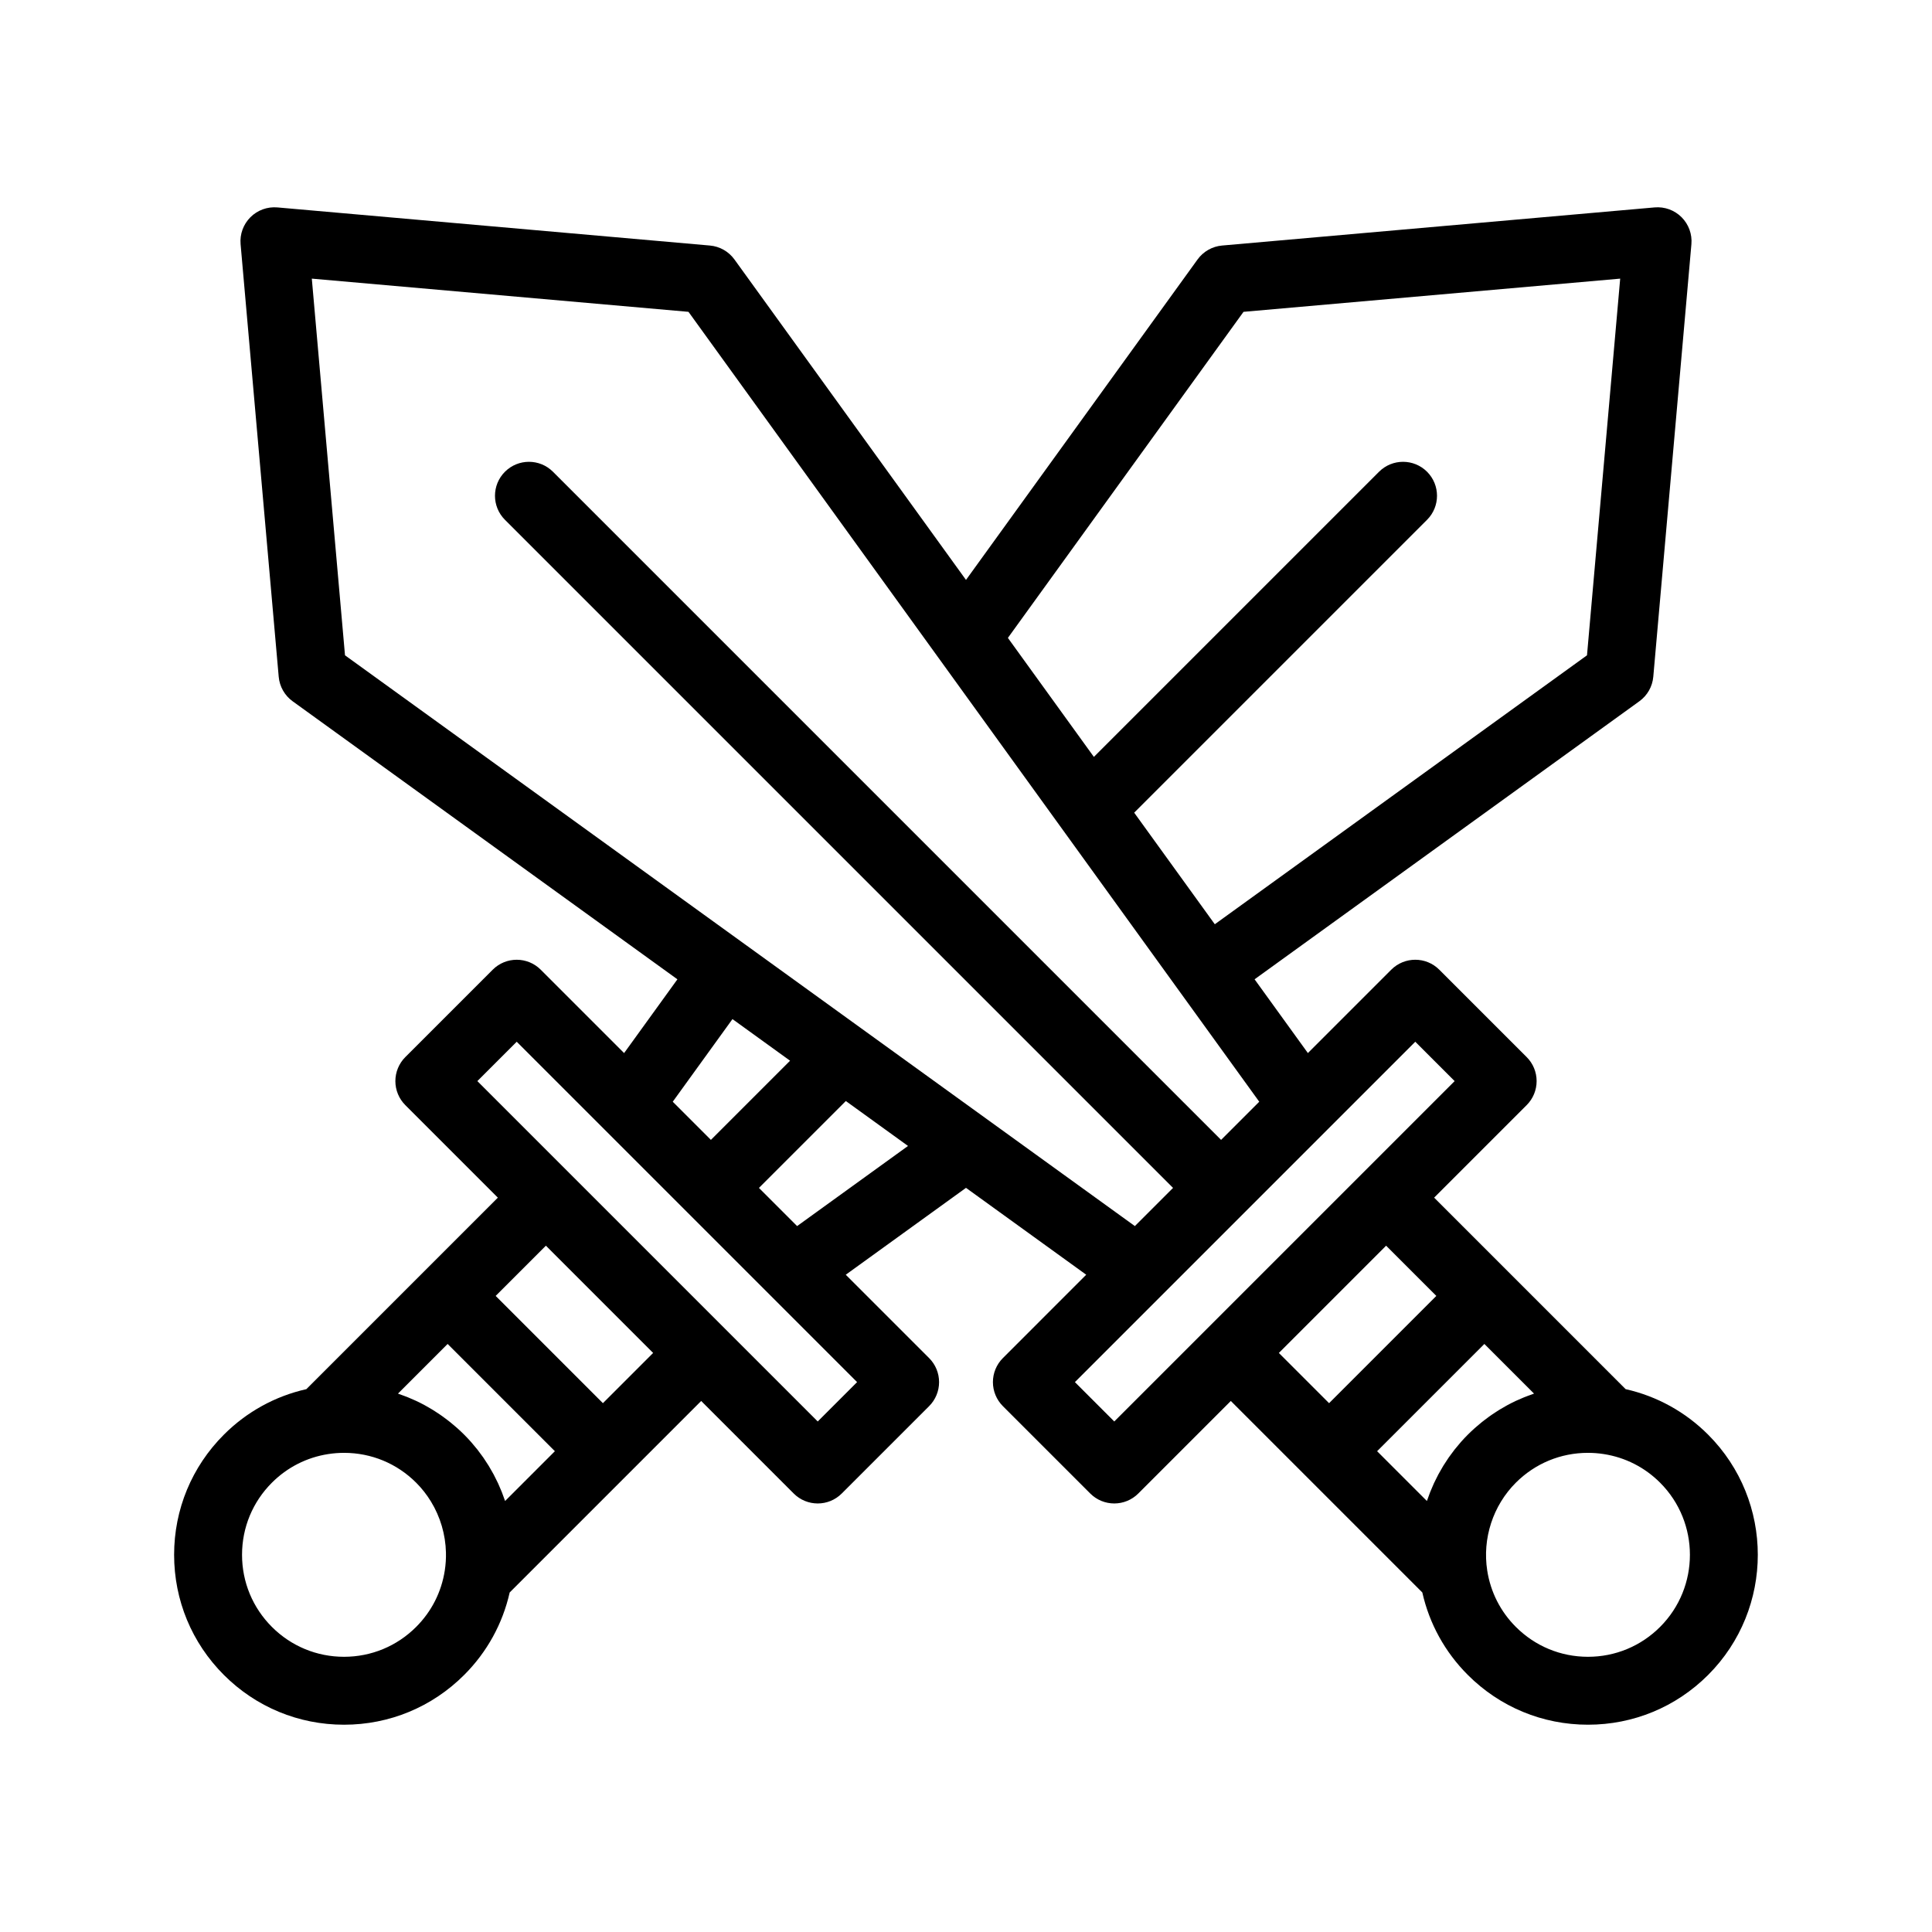
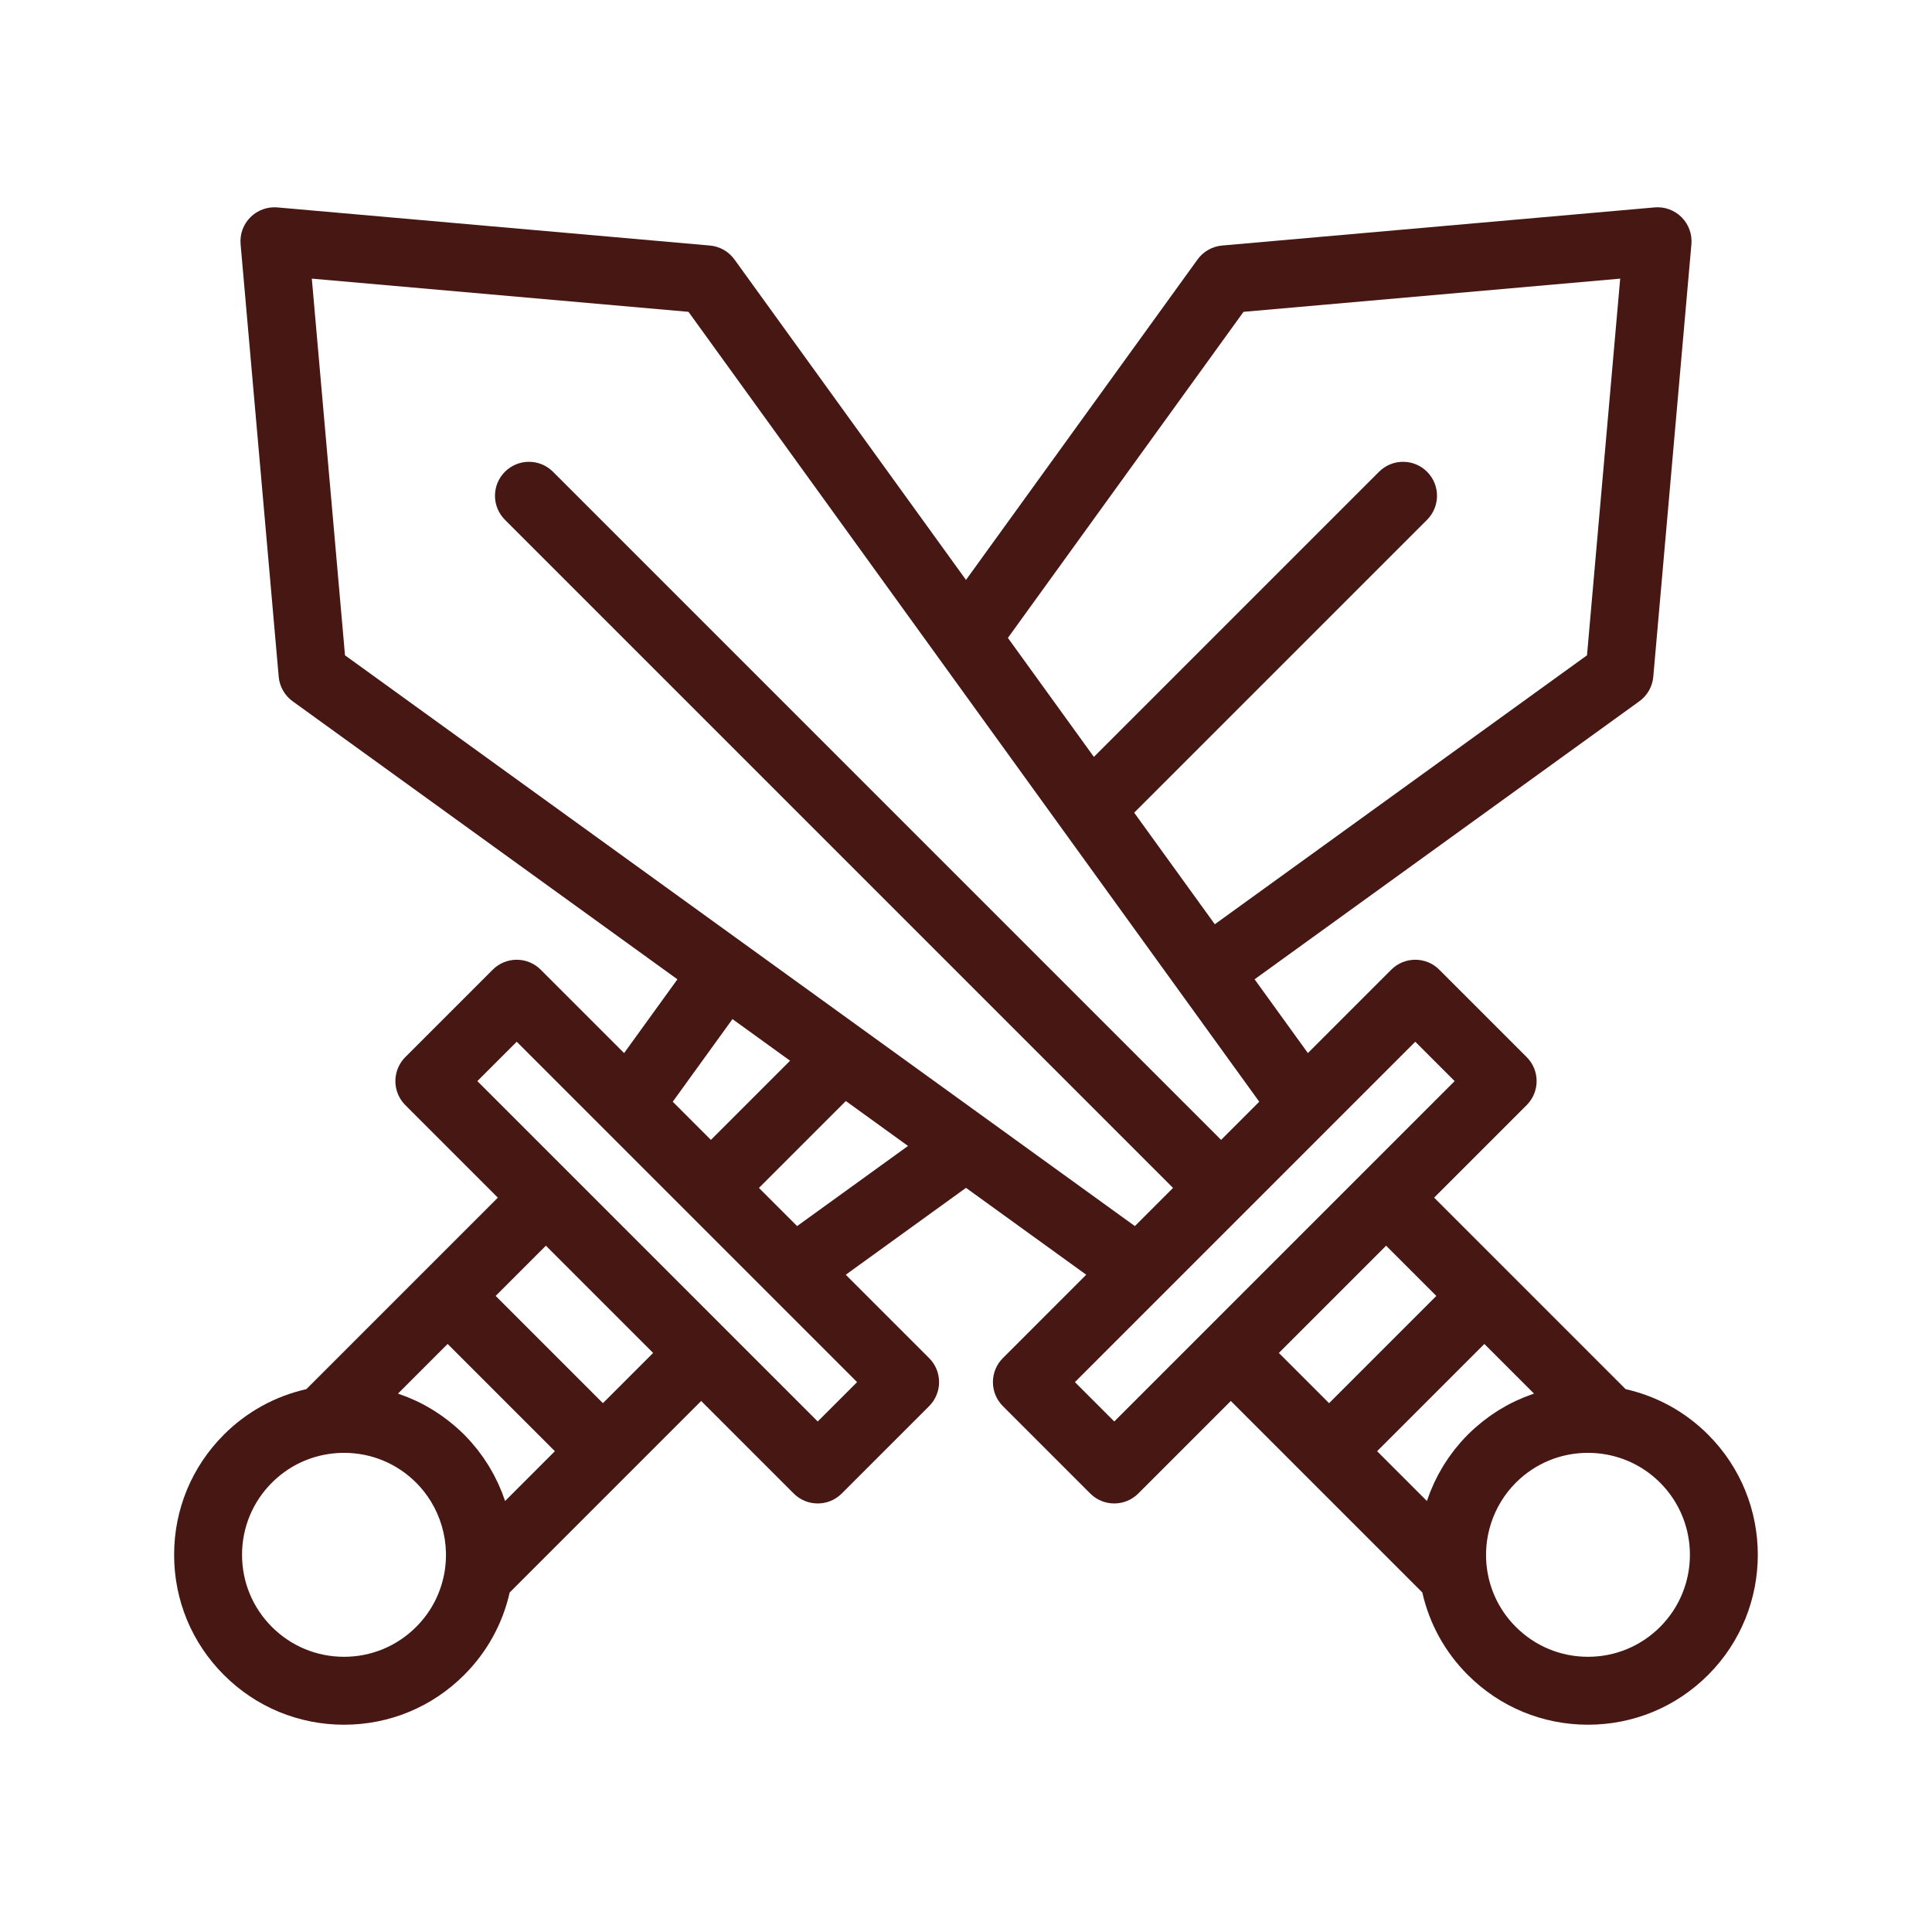
<svg xmlns="http://www.w3.org/2000/svg" enable-background="new 0 0 512 512" height="512px" id="Layer_1" version="1.1" viewBox="0 0 512 512" width="512px" xml:space="preserve">
  <g>
-     <path d="M263.133,366.274c0,2.387,0.948,4.677,2.637,6.364l23.16,23.158c1.757,1.757,4.06,2.636,6.363,2.636   s4.606-0.879,6.364-2.636l24.524-24.524l19.67,19.67c0.002,0.002,0.003,0.004,0.005,0.006s0.004,0.003,0.006,0.005l31.067,31.068   c1.868,8.286,5.996,15.793,12.06,21.857c8.505,8.505,19.813,13.188,31.841,13.188c12.027,0,23.335-4.684,31.839-13.188   c17.556-17.557,17.556-46.123,0-63.68c-6.065-6.064-13.575-10.192-21.862-12.06l-31.062-31.063   c-0.003-0.003-0.005-0.006-0.008-0.009s-0.006-0.005-0.009-0.008l-19.667-19.668l24.525-24.525   c1.688-1.688,2.636-3.978,2.636-6.364s-0.948-4.677-2.637-6.364l-23.16-23.158c-3.514-3.514-9.212-3.514-12.728,0l-22.094,22.094   l-14.125-19.549l101.968-73.681c2.116-1.529,3.465-3.903,3.693-6.505l10.1-114.617c0.234-2.652-0.719-5.271-2.601-7.154   c-1.883-1.883-4.505-2.835-7.154-2.601L323.868,65.069c-2.602,0.229-4.976,1.577-6.505,3.693l-61.364,84.921l-61.363-84.921   c-1.529-2.116-3.903-3.465-6.505-3.693L73.515,54.968c-2.649-0.231-5.271,0.718-7.154,2.601c-1.882,1.883-2.835,4.502-2.601,7.154   l10.1,114.617c0.229,2.602,1.577,4.976,3.693,6.505l101.968,73.683l-14.126,19.547l-22.094-22.094   c-3.515-3.513-9.212-3.515-12.729,0l-23.159,23.158c-1.688,1.688-2.636,3.978-2.636,6.364s0.948,4.676,2.636,6.364l24.524,24.525   l-50.748,50.748c-8.286,1.867-15.794,5.994-21.859,12.059c-8.505,8.505-13.188,19.813-13.188,31.841   c0.001,12.027,4.685,23.335,13.188,31.838c8.505,8.506,19.812,13.189,31.84,13.189c12.027,0,23.335-4.684,31.84-13.189   c6.064-6.065,10.191-13.573,12.06-21.856l50.749-50.749l24.524,24.524c1.758,1.757,4.061,2.636,6.364,2.636   c2.303,0,4.606-0.879,6.364-2.636l23.159-23.158c1.688-1.688,2.636-3.978,2.636-6.364s-0.948-4.676-2.636-6.364l-22.094-22.094   l31.862-23.024l31.863,23.024l-22.094,22.094C264.081,361.599,263.133,363.888,263.133,366.274z M439.94,431.151   c-5.104,5.104-11.892,7.916-19.11,7.916c-7.22,0-14.008-2.812-19.112-7.917c-4.079-4.078-6.702-9.241-7.586-14.931   c-1.323-8.511,1.514-17.219,7.585-23.292c5.102-5.1,11.886-7.909,19.103-7.909c1.398,0,2.807,0.109,4.187,0.324   c0.002,0,0.003,0,0.005,0.001c5.688,0.883,10.853,3.506,14.93,7.584C450.479,403.466,450.479,420.612,439.94,431.151z    M406.161,369.457c-0.511,0.176-1.018,0.363-1.521,0.557c-0.25,0.097-0.501,0.188-0.749,0.289   c-0.602,0.244-1.196,0.505-1.787,0.774c-0.141,0.064-0.284,0.122-0.424,0.188c-0.732,0.344-1.455,0.709-2.169,1.094   c-0.161,0.087-0.318,0.182-0.479,0.271c-0.544,0.301-1.083,0.61-1.615,0.936c-0.237,0.145-0.471,0.298-0.705,0.447   c-0.451,0.287-0.897,0.579-1.339,0.883c-0.249,0.171-0.495,0.346-0.74,0.522c-0.426,0.305-0.845,0.619-1.261,0.94   c-0.237,0.183-0.475,0.365-0.708,0.553c-0.437,0.352-0.864,0.715-1.289,1.084c-0.196,0.17-0.396,0.335-0.59,0.51   c-0.611,0.548-1.211,1.109-1.796,1.694c-0.628,0.628-1.234,1.273-1.821,1.935c-0.188,0.213-0.361,0.437-0.546,0.652   c-0.388,0.455-0.778,0.906-1.147,1.375c-0.217,0.275-0.416,0.563-0.626,0.844c-0.315,0.422-0.638,0.839-0.938,1.271   c-0.218,0.313-0.416,0.636-0.625,0.953c-0.271,0.413-0.551,0.821-0.809,1.242c-0.206,0.337-0.393,0.684-0.589,1.024   c-0.239,0.414-0.485,0.824-0.711,1.246c-0.19,0.356-0.361,0.722-0.543,1.082c-0.209,0.418-0.425,0.831-0.621,1.254   c-0.173,0.374-0.326,0.756-0.489,1.134c-0.181,0.42-0.369,0.838-0.537,1.264c-0.153,0.388-0.287,0.782-0.429,1.173   c-0.138,0.378-0.287,0.751-0.414,1.132l-13.195-13.196l28.424-28.423l13.16,13.16C406.408,369.363,406.286,369.414,406.161,369.457   z M380.645,343.433l-28.424,28.423l-13.311-13.311l28.423-28.424L380.645,343.433z M329.545,82.639l99.822-8.798l-8.796,99.822   l-98.635,71.272l-21.366-29.57l77.616-77.615c3.515-3.515,3.515-9.214,0-12.729c-3.515-3.513-9.212-3.515-12.729,0l-75.566,75.566   l-22.789-31.538L329.545,82.639z M82.633,73.841l99.821,8.798l66.241,91.672c0.003,0.004,0.005,0.009,0.008,0.013l63.914,88.451   c0.005,0.007,0.011,0.013,0.016,0.02l21.08,29.172l-10.114,10.114L146.542,125.021c-3.515-3.513-9.212-3.515-12.729,0   c-3.515,3.515-3.515,9.214,0,12.729l177.056,177.059l-10.115,10.115l-77.7-56.146l-25.695-18.569   c-0.005-0.003-0.01-0.006-0.015-0.01L91.429,173.663L82.633,73.841z M194.11,270.07l14.229,10.281l1.039,0.751L188.4,302.08   l-10.113-10.113L194.11,270.07z M118.626,356.16l28.424,28.424l-13.195,13.195c-0.121-0.364-0.265-0.721-0.396-1.081   c-0.148-0.41-0.289-0.823-0.449-1.229c-0.161-0.409-0.342-0.81-0.516-1.214c-0.169-0.395-0.33-0.793-0.511-1.183   c-0.188-0.406-0.396-0.803-0.597-1.203c-0.188-0.378-0.368-0.76-0.567-1.133c-0.217-0.404-0.454-0.799-0.683-1.196   c-0.206-0.357-0.401-0.721-0.617-1.072c-0.248-0.405-0.518-0.798-0.778-1.196c-0.219-0.332-0.427-0.671-0.654-0.999   c-0.288-0.413-0.598-0.813-0.899-1.218c-0.223-0.298-0.435-0.604-0.665-0.896c-0.353-0.448-0.728-0.88-1.098-1.315   c-0.201-0.235-0.39-0.479-0.596-0.711c-0.586-0.661-1.192-1.306-1.82-1.934c-0.584-0.584-1.183-1.145-1.792-1.692   c-0.199-0.178-0.403-0.348-0.604-0.521c-0.419-0.363-0.841-0.722-1.271-1.067c-0.24-0.194-0.484-0.381-0.729-0.569   c-0.406-0.314-0.816-0.621-1.232-0.92c-0.255-0.183-0.51-0.364-0.768-0.541c-0.43-0.296-0.865-0.58-1.304-0.86   c-0.245-0.156-0.489-0.316-0.738-0.468c-0.514-0.313-1.035-0.612-1.561-0.904c-0.178-0.099-0.352-0.204-0.53-0.301   c-0.708-0.381-1.426-0.743-2.152-1.085c-0.158-0.075-0.321-0.141-0.48-0.213c-0.572-0.262-1.148-0.514-1.732-0.751   c-0.254-0.104-0.512-0.198-0.769-0.296c-0.499-0.192-1-0.377-1.505-0.551c-0.127-0.044-0.249-0.096-0.376-0.138L118.626,356.16z    M91.17,439.067c-7.22,0-14.007-2.812-19.112-7.917c-5.104-5.104-7.916-11.892-7.916-19.11c0-7.22,2.812-14.008,7.917-19.112   c4.078-4.079,9.242-6.702,14.934-7.585c1.38-0.215,2.789-0.324,4.187-0.324c7.219,0,14.003,2.81,19.103,7.908   c1.519,1.519,2.834,3.202,3.934,5.005c2.474,4.059,3.85,8.726,3.964,13.499c0.038,1.59-0.063,3.192-0.312,4.788   c0,0.001,0,0.002,0,0.002c-0.885,5.688-3.507,10.851-7.586,14.93C105.177,436.256,98.389,439.067,91.17,439.067z M159.778,371.855   l-28.424-28.424l13.312-13.312l28.424,28.425L159.778,371.855z M216.707,376.705l-24.518-24.518   c-0.003-0.003-0.005-0.006-0.007-0.008l-41.151-41.152c-0.004-0.004-0.009-0.008-0.013-0.012l-24.513-24.513l10.431-10.431   l45.095,45.096c0.002,0.002,0.003,0.003,0.005,0.005s0.003,0.003,0.005,0.005l45.097,45.097L216.707,376.705z M211.244,324.924   l-10.115-10.115l23.026-23.026l16.477,11.906L211.244,324.924z M329.962,321.174l21.9-21.9c0.003-0.003,0.005-0.006,0.008-0.009   l23.192-23.192l10.432,10.431l-24.503,24.503c-0.008,0.008-0.016,0.014-0.023,0.021l-41.15,41.152   c-0.002,0.002-0.004,0.005-0.007,0.008l-24.518,24.518l-10.432-10.431L329.962,321.174z" />
+     <path fill="#471714" d="M263.133,366.274c0,2.387,0.948,4.677,2.637,6.364l23.16,23.158c1.757,1.757,4.06,2.636,6.363,2.636   s4.606-0.879,6.364-2.636l24.524-24.524l19.67,19.67c0.002,0.002,0.003,0.004,0.005,0.006s0.004,0.003,0.006,0.005l31.067,31.068   c1.868,8.286,5.996,15.793,12.06,21.857c8.505,8.505,19.813,13.188,31.841,13.188c12.027,0,23.335-4.684,31.839-13.188   c17.556-17.557,17.556-46.123,0-63.68c-6.065-6.064-13.575-10.192-21.862-12.06l-31.062-31.063   c-0.003-0.003-0.005-0.006-0.008-0.009s-0.006-0.005-0.009-0.008l-19.667-19.668l24.525-24.525   c1.688-1.688,2.636-3.978,2.636-6.364s-0.948-4.677-2.637-6.364l-23.16-23.158c-3.514-3.514-9.212-3.514-12.728,0l-22.094,22.094   l-14.125-19.549l101.968-73.681c2.116-1.529,3.465-3.903,3.693-6.505l10.1-114.617c0.234-2.652-0.719-5.271-2.601-7.154   c-1.883-1.883-4.505-2.835-7.154-2.601L323.868,65.069c-2.602,0.229-4.976,1.577-6.505,3.693l-61.364,84.921l-61.363-84.921   c-1.529-2.116-3.903-3.465-6.505-3.693L73.515,54.968c-2.649-0.231-5.271,0.718-7.154,2.601c-1.882,1.883-2.835,4.502-2.601,7.154   l10.1,114.617c0.229,2.602,1.577,4.976,3.693,6.505l101.968,73.683l-14.126,19.547l-22.094-22.094   c-3.515-3.513-9.212-3.515-12.729,0l-23.159,23.158c-1.688,1.688-2.636,3.978-2.636,6.364s0.948,4.676,2.636,6.364l24.524,24.525   l-50.748,50.748c-8.286,1.867-15.794,5.994-21.859,12.059c-8.505,8.505-13.188,19.813-13.188,31.841   c0.001,12.027,4.685,23.335,13.188,31.838c8.505,8.506,19.812,13.189,31.84,13.189c12.027,0,23.335-4.684,31.84-13.189   c6.064-6.065,10.191-13.573,12.06-21.856l50.749-50.749l24.524,24.524c1.758,1.757,4.061,2.636,6.364,2.636   c2.303,0,4.606-0.879,6.364-2.636l23.159-23.158c1.688-1.688,2.636-3.978,2.636-6.364s-0.948-4.676-2.636-6.364l-22.094-22.094   l31.862-23.024l31.863,23.024l-22.094,22.094C264.081,361.599,263.133,363.888,263.133,366.274z M439.94,431.151   c-5.104,5.104-11.892,7.916-19.11,7.916c-7.22,0-14.008-2.812-19.112-7.917c-4.079-4.078-6.702-9.241-7.586-14.931   c-1.323-8.511,1.514-17.219,7.585-23.292c5.102-5.1,11.886-7.909,19.103-7.909c1.398,0,2.807,0.109,4.187,0.324   c0.002,0,0.003,0,0.005,0.001c5.688,0.883,10.853,3.506,14.93,7.584C450.479,403.466,450.479,420.612,439.94,431.151z    M406.161,369.457c-0.511,0.176-1.018,0.363-1.521,0.557c-0.25,0.097-0.501,0.188-0.749,0.289   c-0.602,0.244-1.196,0.505-1.787,0.774c-0.141,0.064-0.284,0.122-0.424,0.188c-0.732,0.344-1.455,0.709-2.169,1.094   c-0.161,0.087-0.318,0.182-0.479,0.271c-0.544,0.301-1.083,0.61-1.615,0.936c-0.237,0.145-0.471,0.298-0.705,0.447   c-0.451,0.287-0.897,0.579-1.339,0.883c-0.249,0.171-0.495,0.346-0.74,0.522c-0.426,0.305-0.845,0.619-1.261,0.94   c-0.237,0.183-0.475,0.365-0.708,0.553c-0.437,0.352-0.864,0.715-1.289,1.084c-0.196,0.17-0.396,0.335-0.59,0.51   c-0.611,0.548-1.211,1.109-1.796,1.694c-0.628,0.628-1.234,1.273-1.821,1.935c-0.188,0.213-0.361,0.437-0.546,0.652   c-0.388,0.455-0.778,0.906-1.147,1.375c-0.217,0.275-0.416,0.563-0.626,0.844c-0.315,0.422-0.638,0.839-0.938,1.271   c-0.218,0.313-0.416,0.636-0.625,0.953c-0.271,0.413-0.551,0.821-0.809,1.242c-0.206,0.337-0.393,0.684-0.589,1.024   c-0.239,0.414-0.485,0.824-0.711,1.246c-0.19,0.356-0.361,0.722-0.543,1.082c-0.209,0.418-0.425,0.831-0.621,1.254   c-0.173,0.374-0.326,0.756-0.489,1.134c-0.181,0.42-0.369,0.838-0.537,1.264c-0.153,0.388-0.287,0.782-0.429,1.173   c-0.138,0.378-0.287,0.751-0.414,1.132l-13.195-13.196l28.424-28.423l13.16,13.16C406.408,369.363,406.286,369.414,406.161,369.457   z M380.645,343.433l-28.424,28.423l-13.311-13.311l28.423-28.424L380.645,343.433z M329.545,82.639l99.822-8.798l-8.796,99.822   l-98.635,71.272l-21.366-29.57l77.616-77.615c3.515-3.515,3.515-9.214,0-12.729c-3.515-3.513-9.212-3.515-12.729,0l-75.566,75.566   l-22.789-31.538L329.545,82.639z M82.633,73.841l99.821,8.798l66.241,91.672c0.003,0.004,0.005,0.009,0.008,0.013l63.914,88.451   c0.005,0.007,0.011,0.013,0.016,0.02l21.08,29.172l-10.114,10.114L146.542,125.021c-3.515-3.513-9.212-3.515-12.729,0   c-3.515,3.515-3.515,9.214,0,12.729l177.056,177.059l-10.115,10.115l-77.7-56.146l-25.695-18.569   c-0.005-0.003-0.01-0.006-0.015-0.01L91.429,173.663L82.633,73.841z M194.11,270.07l14.229,10.281l1.039,0.751L188.4,302.08   l-10.113-10.113L194.11,270.07z M118.626,356.16l28.424,28.424l-13.195,13.195c-0.121-0.364-0.265-0.721-0.396-1.081   c-0.148-0.41-0.289-0.823-0.449-1.229c-0.161-0.409-0.342-0.81-0.516-1.214c-0.169-0.395-0.33-0.793-0.511-1.183   c-0.188-0.406-0.396-0.803-0.597-1.203c-0.188-0.378-0.368-0.76-0.567-1.133c-0.217-0.404-0.454-0.799-0.683-1.196   c-0.206-0.357-0.401-0.721-0.617-1.072c-0.248-0.405-0.518-0.798-0.778-1.196c-0.219-0.332-0.427-0.671-0.654-0.999   c-0.288-0.413-0.598-0.813-0.899-1.218c-0.223-0.298-0.435-0.604-0.665-0.896c-0.353-0.448-0.728-0.88-1.098-1.315   c-0.201-0.235-0.39-0.479-0.596-0.711c-0.586-0.661-1.192-1.306-1.82-1.934c-0.584-0.584-1.183-1.145-1.792-1.692   c-0.199-0.178-0.403-0.348-0.604-0.521c-0.419-0.363-0.841-0.722-1.271-1.067c-0.24-0.194-0.484-0.381-0.729-0.569   c-0.406-0.314-0.816-0.621-1.232-0.92c-0.255-0.183-0.51-0.364-0.768-0.541c-0.43-0.296-0.865-0.58-1.304-0.86   c-0.245-0.156-0.489-0.316-0.738-0.468c-0.514-0.313-1.035-0.612-1.561-0.904c-0.178-0.099-0.352-0.204-0.53-0.301   c-0.708-0.381-1.426-0.743-2.152-1.085c-0.158-0.075-0.321-0.141-0.48-0.213c-0.572-0.262-1.148-0.514-1.732-0.751   c-0.254-0.104-0.512-0.198-0.769-0.296c-0.499-0.192-1-0.377-1.505-0.551c-0.127-0.044-0.249-0.096-0.376-0.138L118.626,356.16z    M91.17,439.067c-7.22,0-14.007-2.812-19.112-7.917c-5.104-5.104-7.916-11.892-7.916-19.11c0-7.22,2.812-14.008,7.917-19.112   c4.078-4.079,9.242-6.702,14.934-7.585c1.38-0.215,2.789-0.324,4.187-0.324c7.219,0,14.003,2.81,19.103,7.908   c1.519,1.519,2.834,3.202,3.934,5.005c2.474,4.059,3.85,8.726,3.964,13.499c0.038,1.59-0.063,3.192-0.312,4.788   c0,0.001,0,0.002,0,0.002c-0.885,5.688-3.507,10.851-7.586,14.93C105.177,436.256,98.389,439.067,91.17,439.067z M159.778,371.855   l-28.424-28.424l13.312-13.312l28.424,28.425L159.778,371.855z M216.707,376.705l-24.518-24.518   c-0.003-0.003-0.005-0.006-0.007-0.008l-41.151-41.152c-0.004-0.004-0.009-0.008-0.013-0.012l-24.513-24.513l10.431-10.431   l45.095,45.096c0.002,0.002,0.003,0.003,0.005,0.005s0.003,0.003,0.005,0.005l45.097,45.097L216.707,376.705z M211.244,324.924   l-10.115-10.115l23.026-23.026l16.477,11.906L211.244,324.924z M329.962,321.174l21.9-21.9c0.003-0.003,0.005-0.006,0.008-0.009   l23.192-23.192l10.432,10.431l-24.503,24.503c-0.008,0.008-0.016,0.014-0.023,0.021l-41.15,41.152   c-0.002,0.002-0.004,0.005-0.007,0.008l-24.518,24.518l-10.432-10.431L329.962,321.174z" />
  </g>
</svg>
